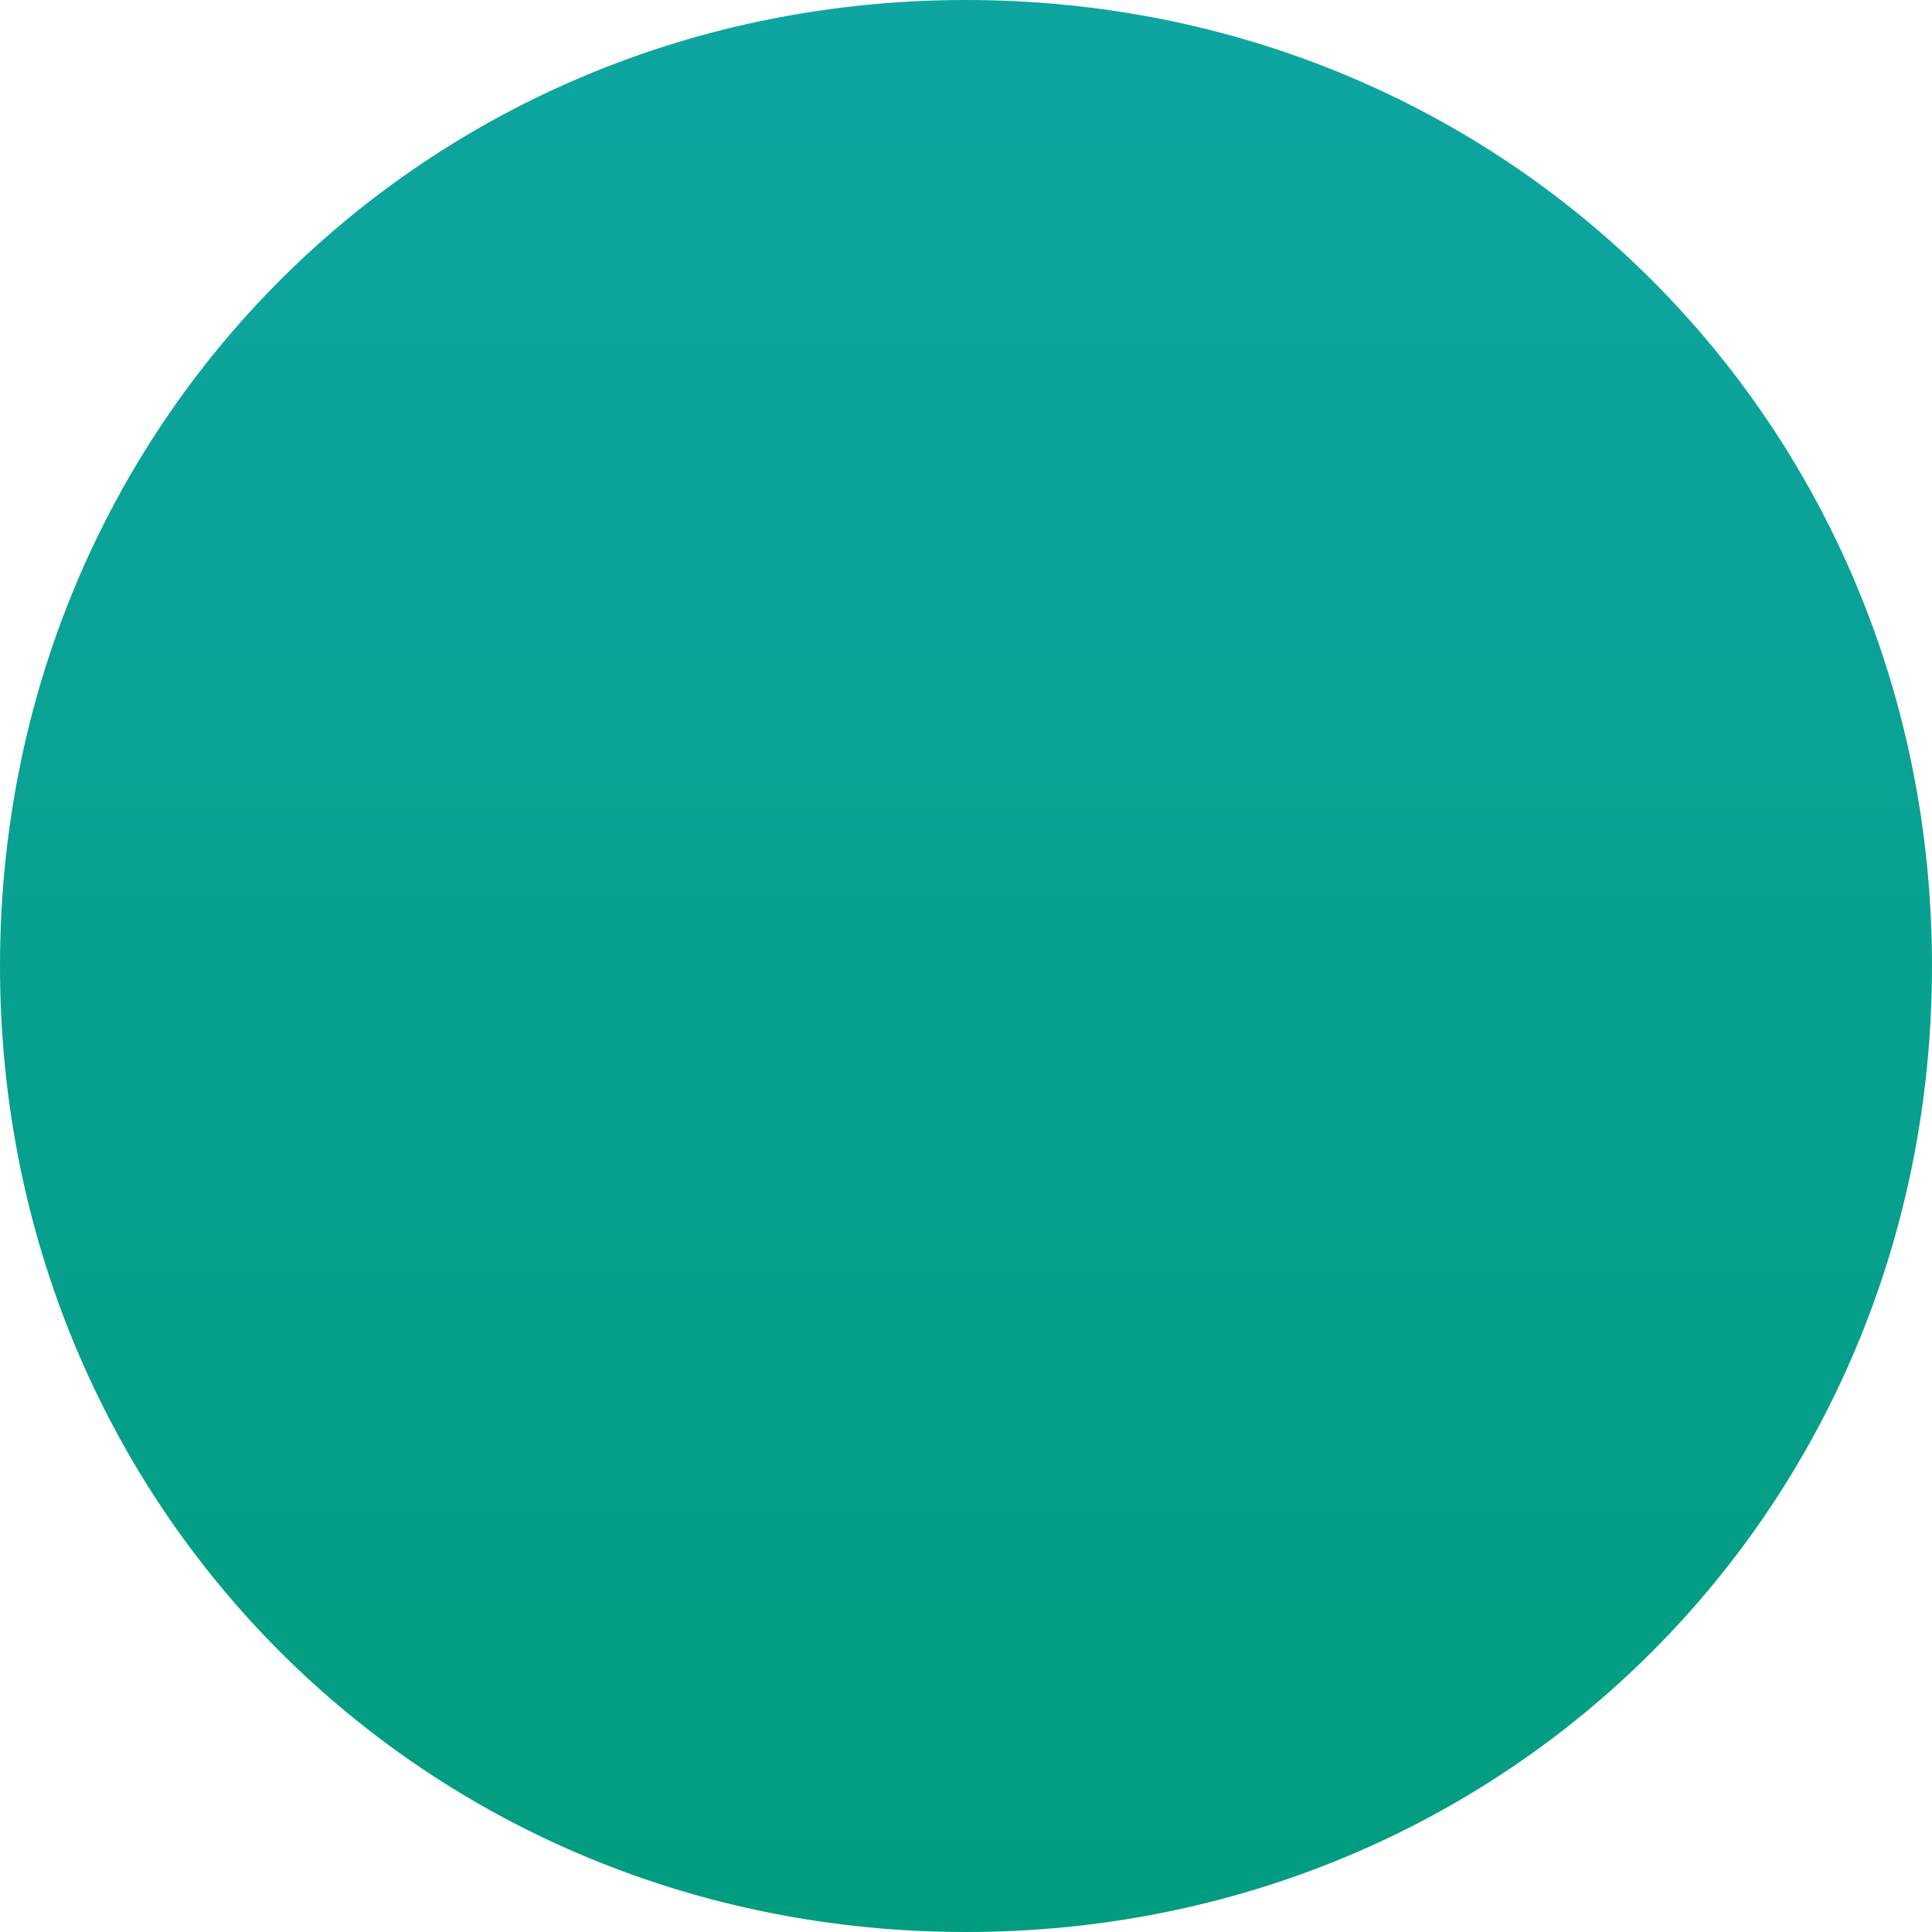
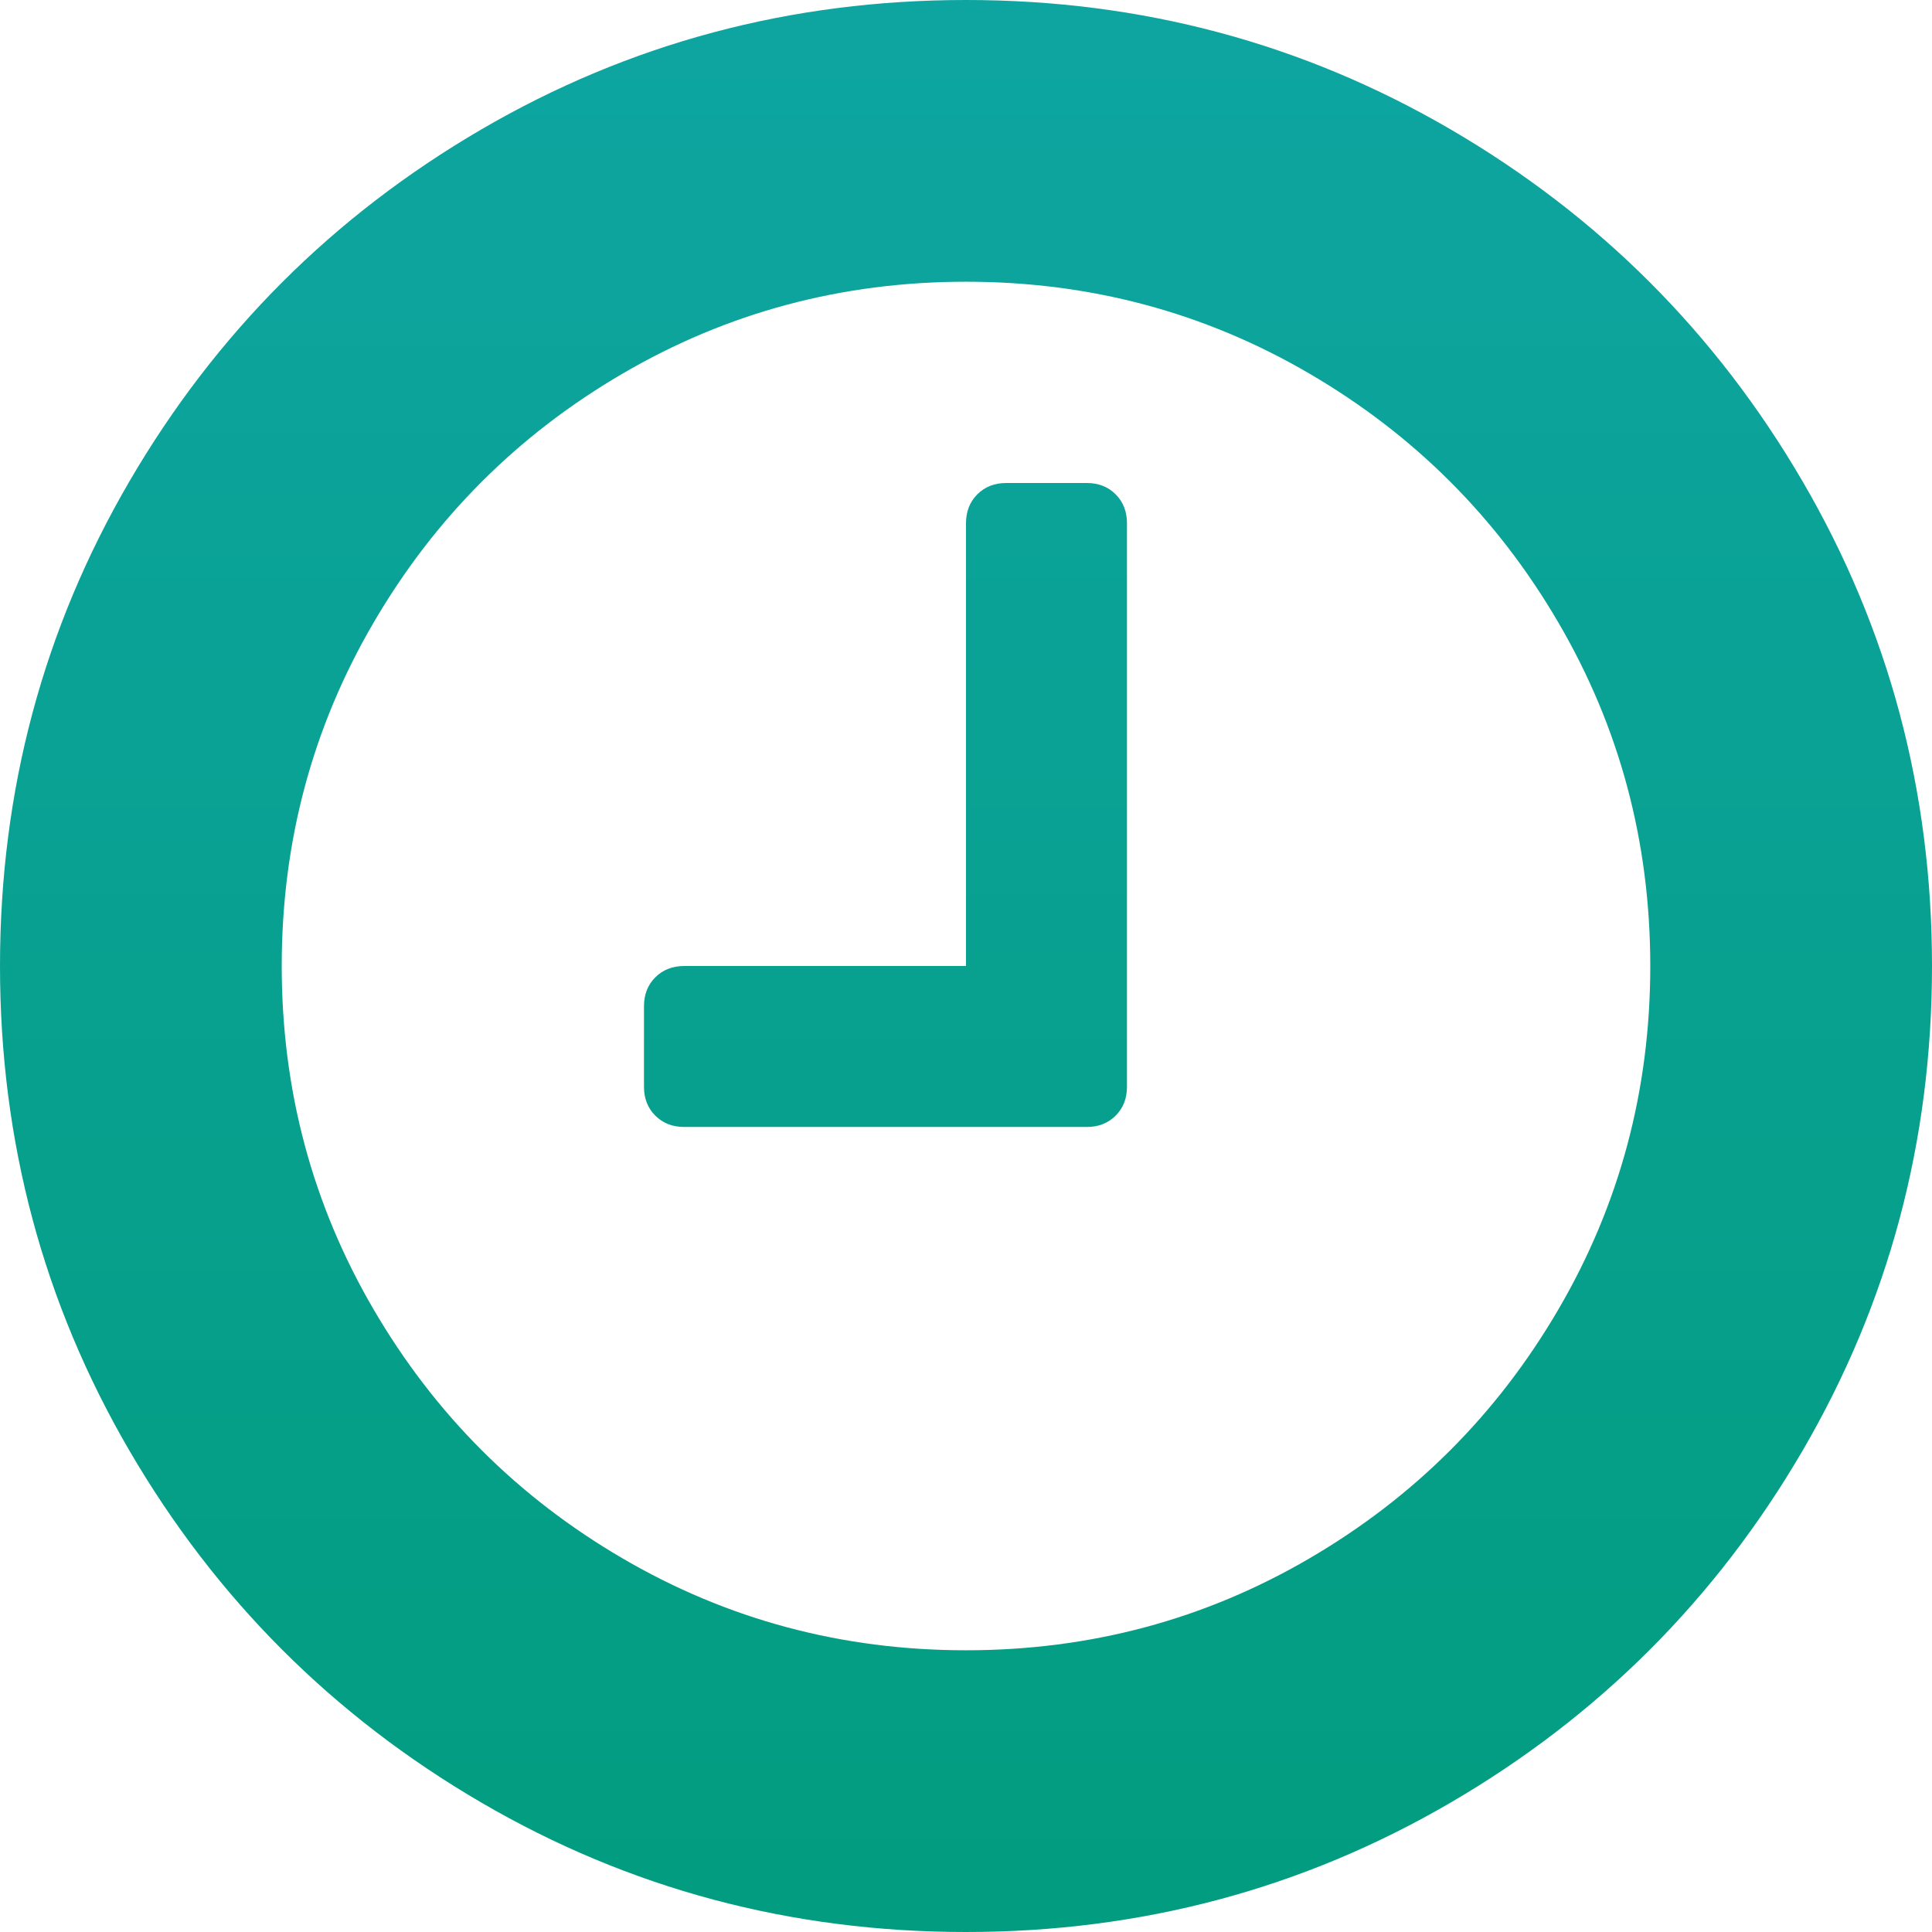
- <svg xmlns="http://www.w3.org/2000/svg" version="1.1" width="218px" height="218px">
+ <svg xmlns="http://www.w3.org/2000/svg" version="1.1" width="22px" height="22px">
  <defs>
-     <linearGradient gradientUnits="userSpaceOnUse" x1="275.637" y1="204" x2="275.637" y2="438.555" id="LinearGradient16">
-       <stop id="Stop17" stop-color="#0ea5a1" offset="0" />
-       <stop id="Stop18" stop-color="#019c7d" offset="1" />
+     <linearGradient gradientUnits="userSpaceOnUse" x1="11.569" y1="0" x2="11.569" y2="23.671" id="LinearGradient14">
+       <stop id="Stop15" stop-color="#0ea5a1" offset="0" />
+       <stop id="Stop16" stop-color="#019c7d" offset="1" />
    </linearGradient>
  </defs>
-   <g transform="matrix(1 0 0 1 -161 -204 )">
-     <path d="M 270 204  C 331.04 204  379 251.96  379 313  C 379 374.04  331.04 422  270 422  C 208.96 422  161 374.04  161 313  C 161 251.96  208.96 204  270 204  Z " fill-rule="nonzero" fill="url(#LinearGradient16)" stroke="none" />
+   <g transform="matrix(1 0 0 1 -214 -21 )">
+     <path d="M 12.704 5.629  C 12.79 5.715  12.833 5.825  12.833 5.958  L 12.833 12.375  C 12.833 12.509  12.79 12.618  12.704 12.704  C 12.618 12.79  12.509 12.833  12.375 12.833  L 7.792 12.833  C 7.658 12.833  7.548 12.79  7.462 12.704  C 7.376 12.618  7.333 12.509  7.333 12.375  L 7.333 11.458  C 7.333 11.325  7.376 11.215  7.462 11.129  C 7.548 11.043  7.658 11  7.792 11  L 11 11  L 11 5.958  C 11 5.825  11.043 5.715  11.129 5.629  C 11.215 5.543  11.325 5.5  11.458 5.5  L 12.375 5.5  C 12.509 5.5  12.618 5.543  12.704 5.629  Z M 17.746 14.91  C 18.443 13.717  18.792 12.413  18.792 11  C 18.792 9.587  18.443 8.283  17.746 7.09  C 17.049 5.896  16.104 4.951  14.91 4.254  C 13.717 3.557  12.413 3.208  11 3.208  C 9.587 3.208  8.283 3.557  7.09 4.254  C 5.896 4.951  4.951 5.896  4.254 7.09  C 3.557 8.283  3.208 9.587  3.208 11  C 3.208 12.413  3.557 13.717  4.254 14.91  C 4.951 16.104  5.896 17.049  7.09 17.746  C 8.283 18.443  9.587 18.792  11 18.792  C 12.413 18.792  13.717 18.443  14.91 17.746  C 16.104 17.049  17.049 16.104  17.746 14.91  Z M 20.525 5.479  C 21.508 7.164  22 9.004  22 11  C 22 12.996  21.508 14.836  20.525 16.521  C 19.541 18.207  18.207 19.541  16.521 20.525  C 14.836 21.508  12.996 22  11 22  C 9.004 22  7.164 21.508  5.479 20.525  C 3.793 19.541  2.459 18.207  1.475 16.521  C 0.492 14.836  0 12.996  0 11  C 0 9.004  0.492 7.164  1.475 5.479  C 2.459 3.793  3.793 2.459  5.479 1.475  C 7.164 0.492  9.004 0  11 0  C 12.996 0  14.836 0.492  16.521 1.475  C 18.207 2.459  19.541 3.793  20.525 5.479  Z " fill-rule="nonzero" fill="url(#LinearGradient14)" stroke="none" transform="matrix(1 0 0 1 214 21 )" />
  </g>
</svg>
